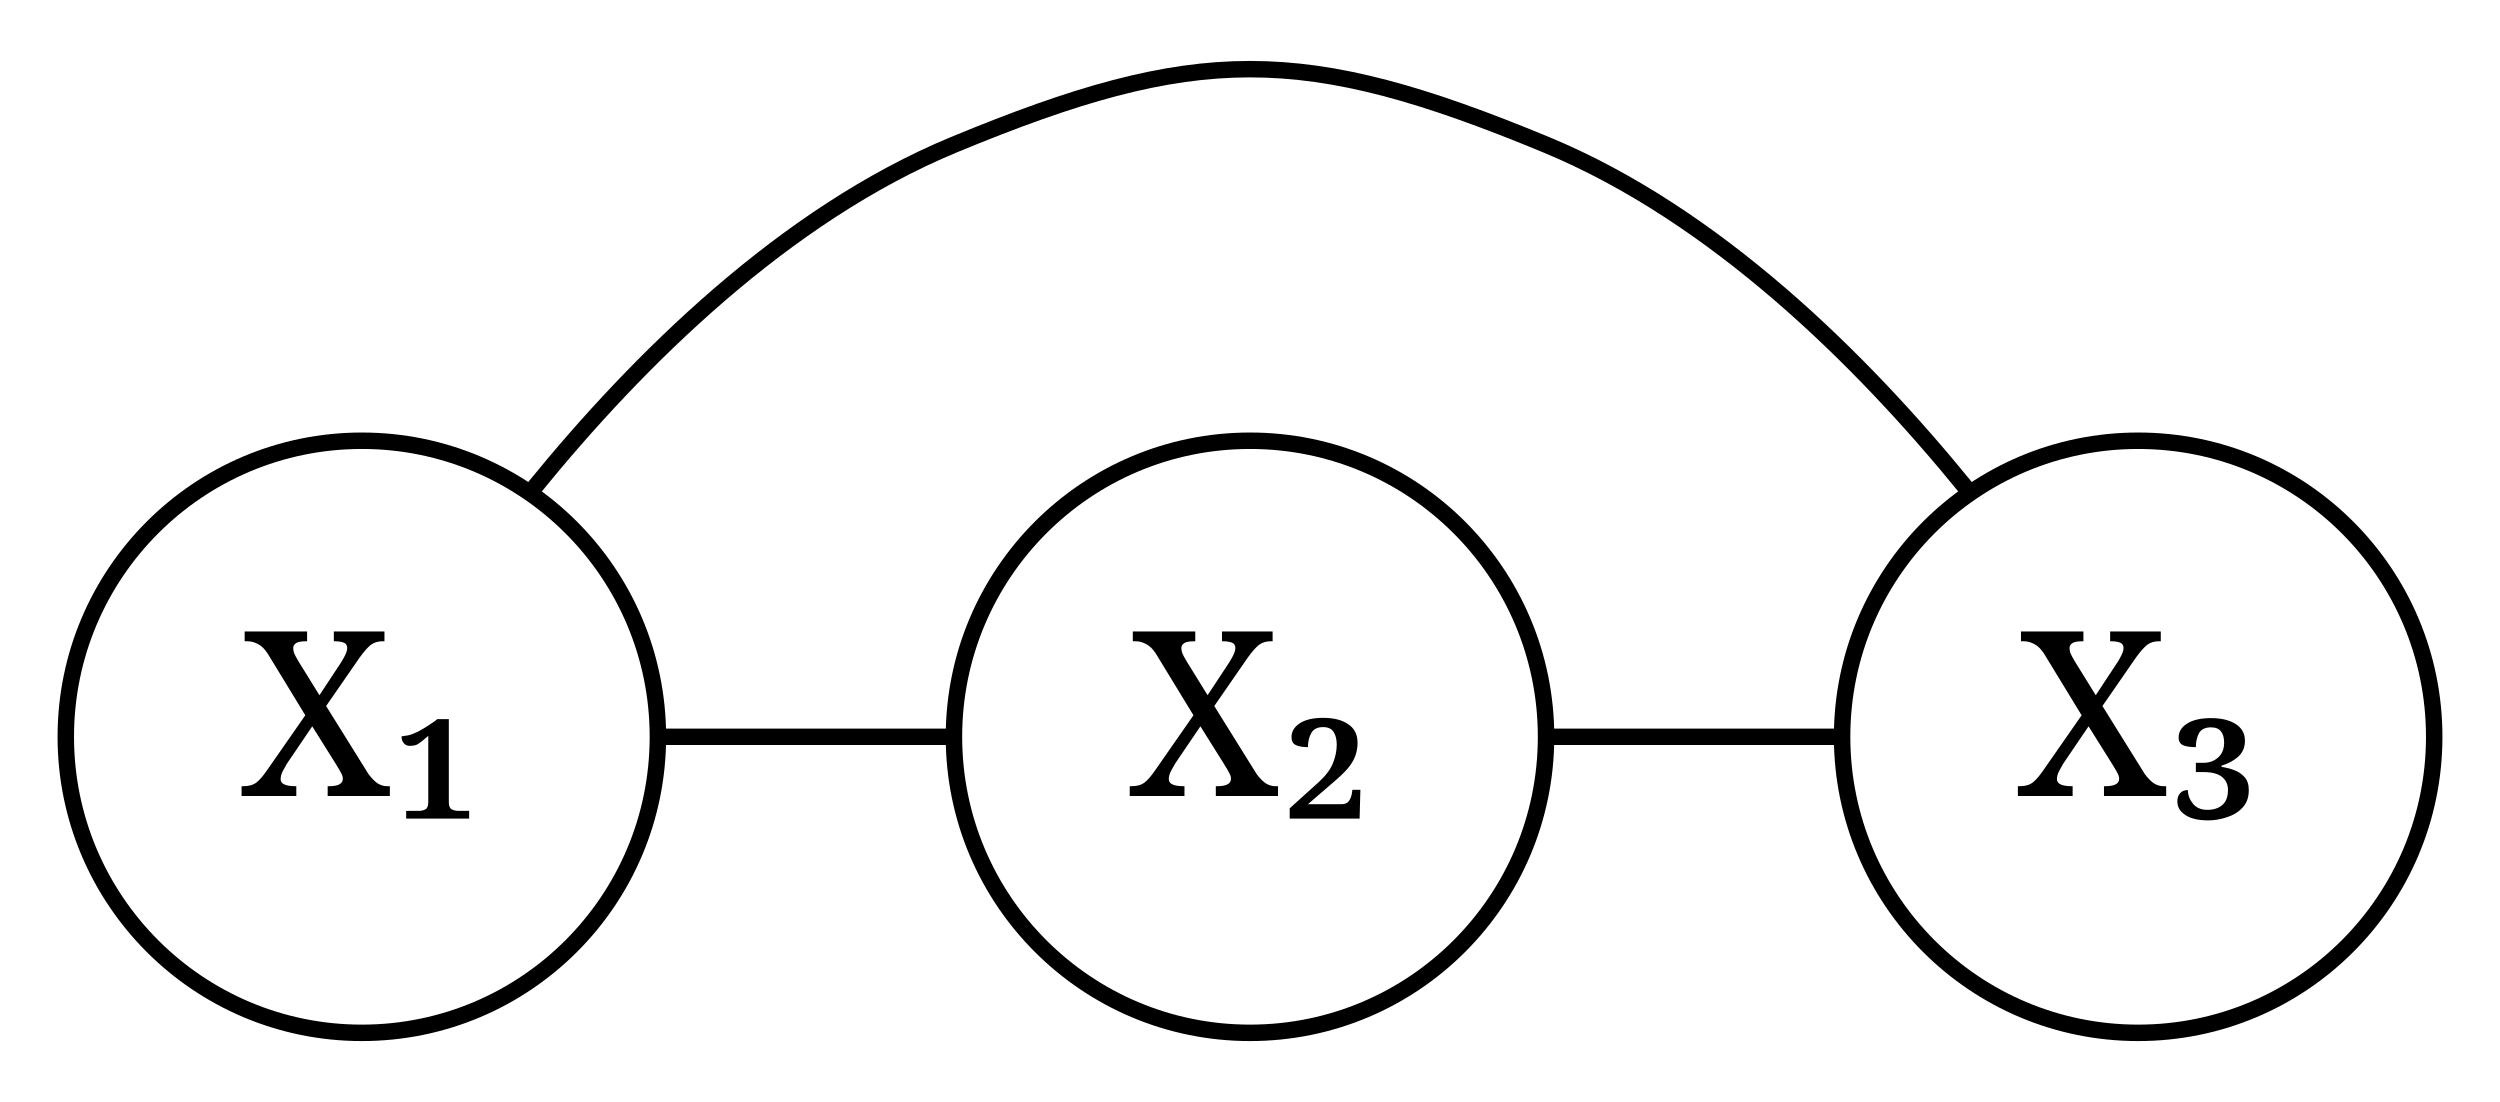
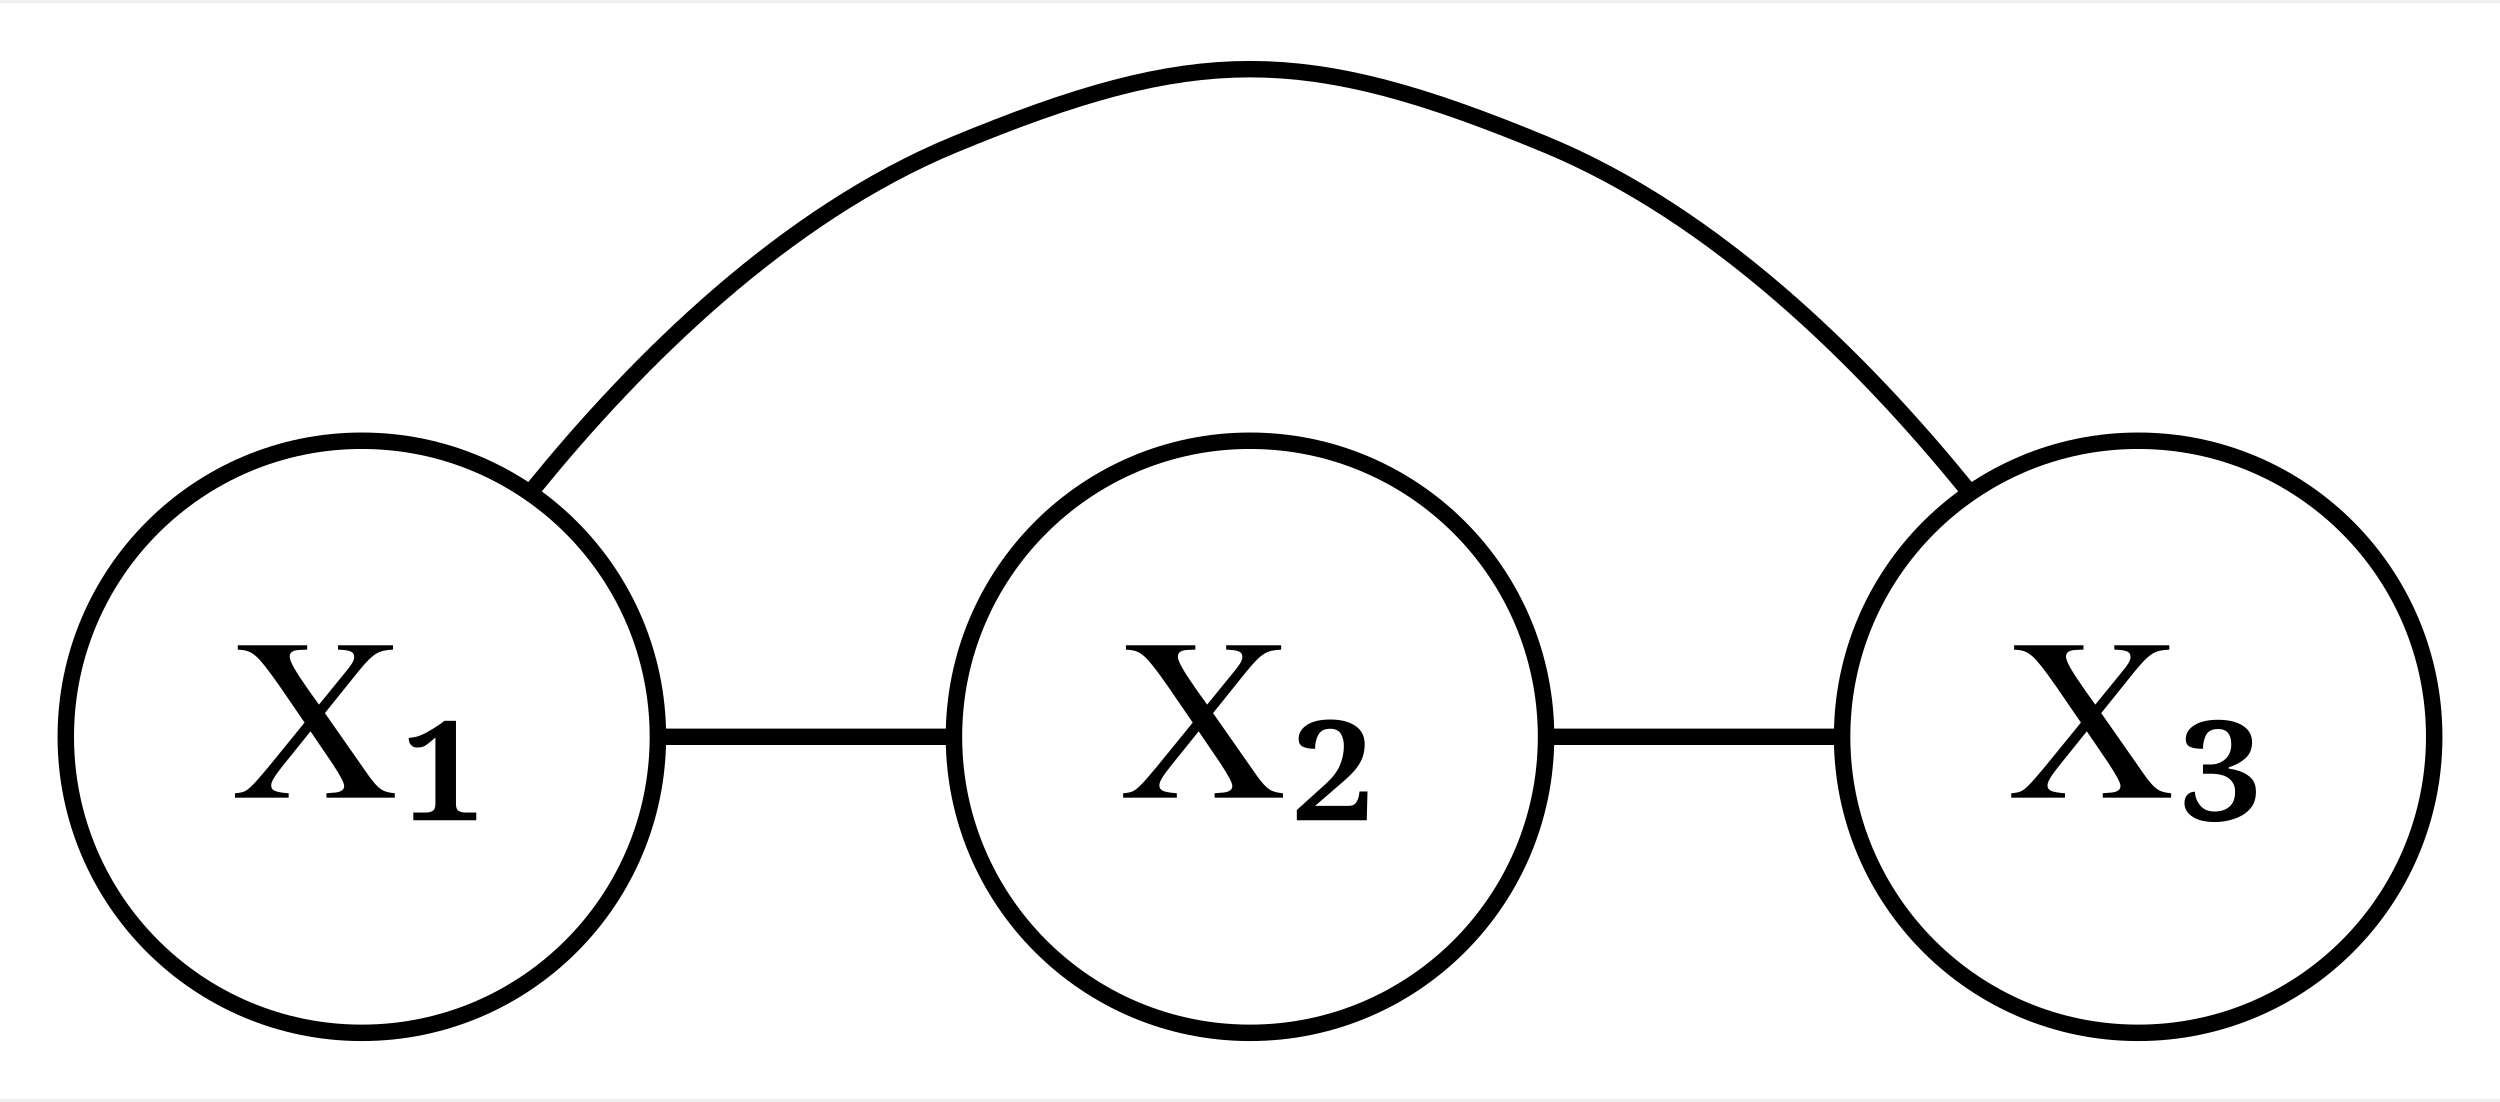
<svg xmlns="http://www.w3.org/2000/svg" width="152pt" height="67pt" viewBox="0.00 0.00 152.00 66.59">
-   <g id="graph1" class="graph" transform="scale(1 1) rotate(0) translate(4 62.5922)">
-     <polygon fill="white" stroke="white" points="-4,5 -4,-62.592 149,-62.592 149,5 -4,5" />
+   <g id="graph0" class="graph" transform="scale(1 1) rotate(0) translate(4 62.5922)">
+     <polygon fill="white" stroke="none" points="-4,4 -4,-62.592 148,-62.592 148,4 -4,4" />
    <g id="node1" class="node">
      <ellipse fill="none" stroke="black" cx="18" cy="-18" rx="18" ry="18" />
-       <text text-anchor="middle" x="18" y="-14.4" font-family="Times Roman,serif" font-size="14.00">X₁</text>
+       <text text-anchor="middle" x="18" y="-14.3" font-family="Times,serif" font-size="14.00">X₁</text>
    </g>
    <g id="node2" class="node">
      <ellipse fill="none" stroke="black" cx="72" cy="-18" rx="18" ry="18" />
-       <text text-anchor="middle" x="72" y="-14.4" font-family="Times Roman,serif" font-size="14.00">X₂</text>
+       <text text-anchor="middle" x="72" y="-14.3" font-family="Times,serif" font-size="14.00">X₂</text>
    </g>
-     <g id="edge3" class="edge">
+     <g id="edge1" class="edge">
      <path fill="none" stroke="black" d="M36.141,-18C42.024,-18 47.907,-18 53.79,-18" />
    </g>
    <g id="node3" class="node">
      <ellipse fill="none" stroke="black" cx="126" cy="-18" rx="18" ry="18" />
-       <text text-anchor="middle" x="126" y="-14.4" font-family="Times Roman,serif" font-size="14.00">X₃</text>
+       <text text-anchor="middle" x="126" y="-14.3" font-family="Times,serif" font-size="14.00">X₃</text>
    </g>
-     <g id="edge5" class="edge">
+     <g id="edge2" class="edge">
      <path fill="none" stroke="black" d="M28.462,-33.125C34.829,-40.95 43.711,-49.738 54,-54 68.782,-60.123 75.218,-60.123 90,-54 100.289,-49.738 109.171,-40.95 115.538,-33.125" />
    </g>
-     <g id="edge7" class="edge">
+     <g id="edge3" class="edge">
      <path fill="none" stroke="black" d="M90.141,-18C96.024,-18 101.907,-18 107.79,-18" />
    </g>
  </g>
</svg>
